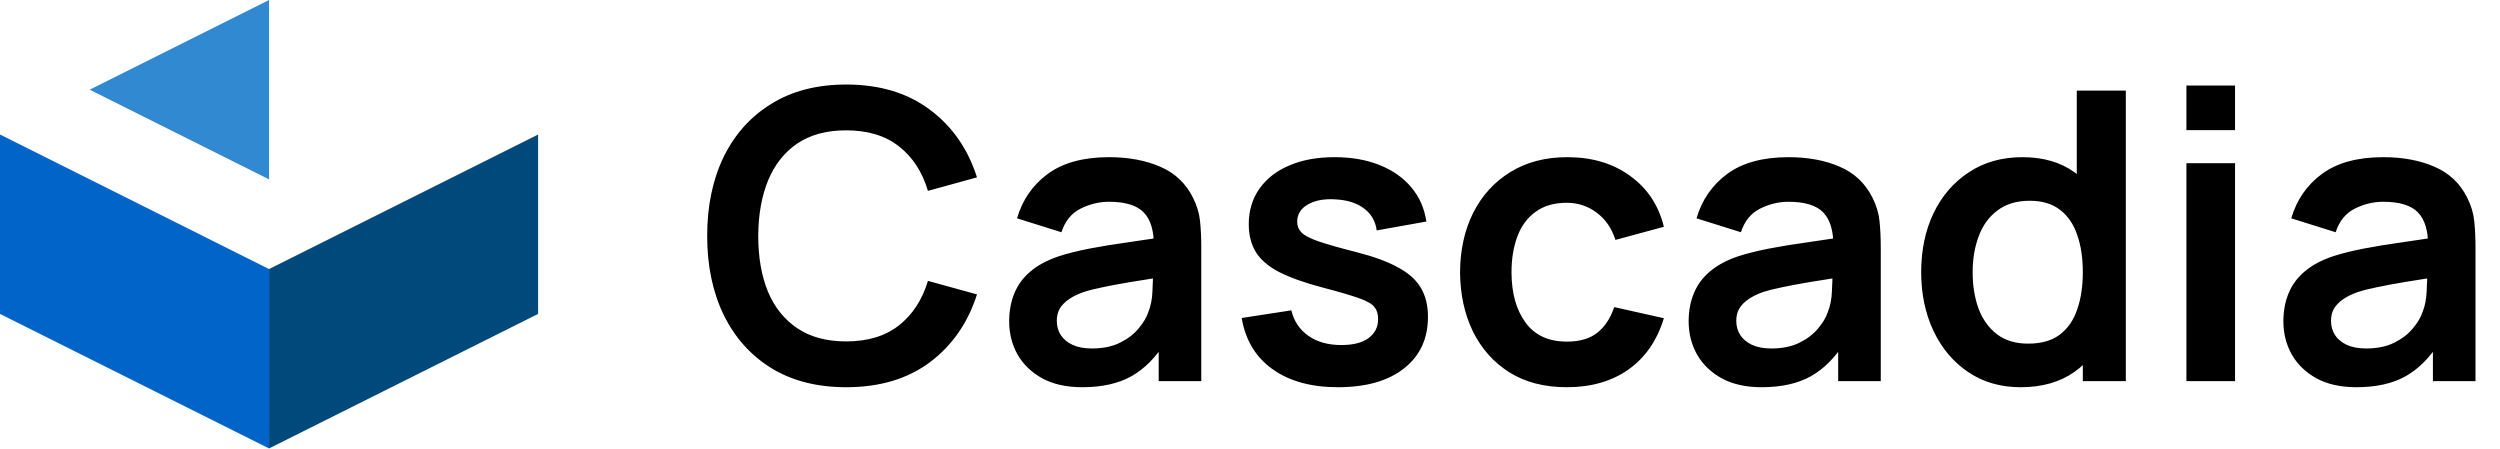
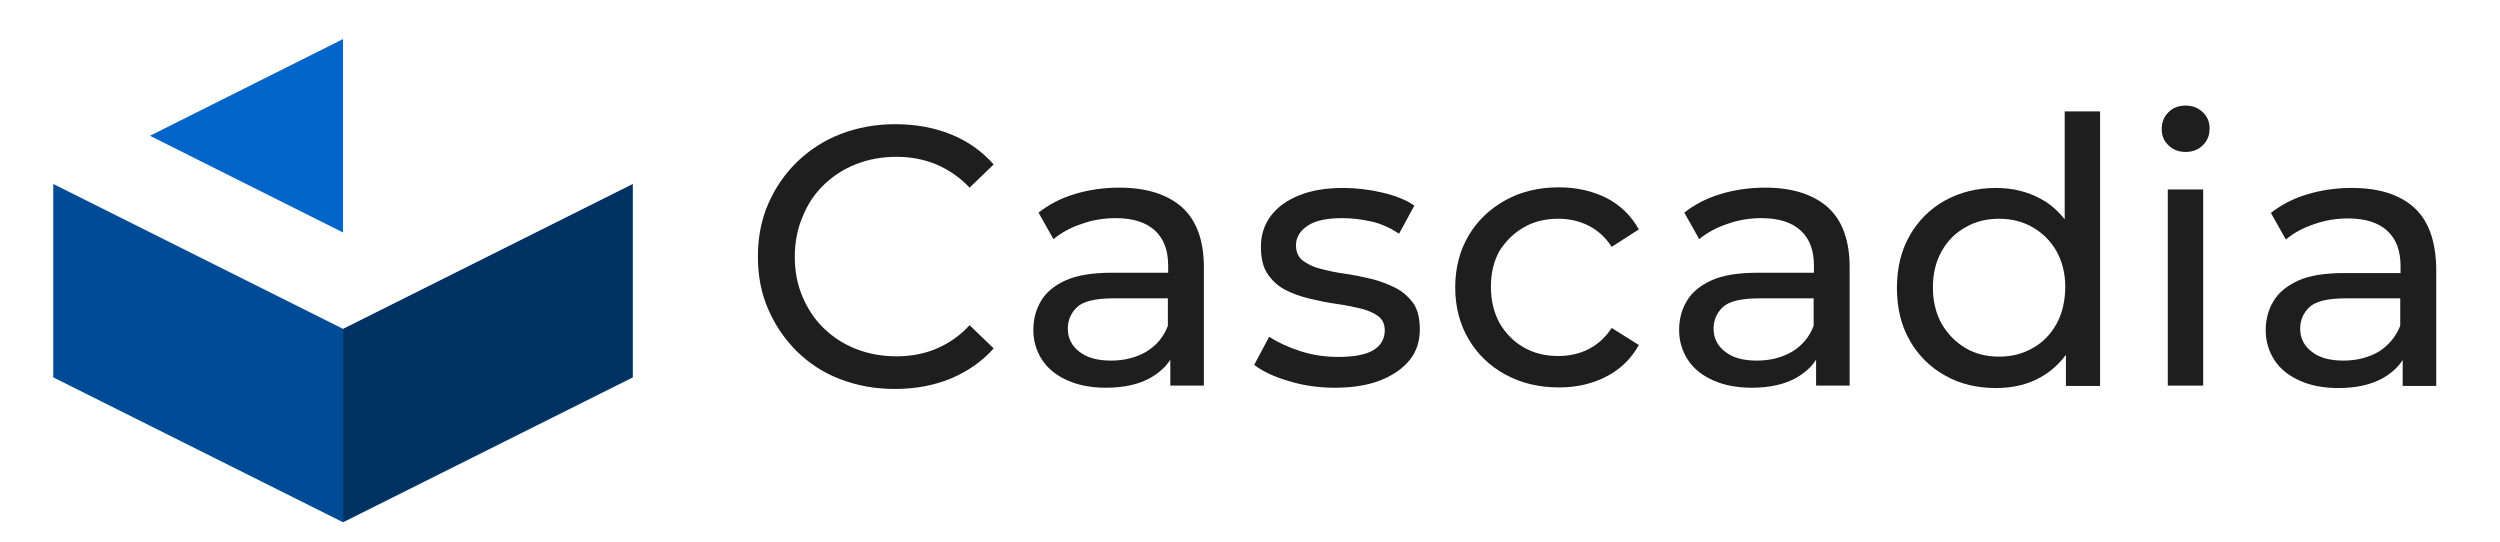
- <svg xmlns="http://www.w3.org/2000/svg" width="223" height="40" viewBox="0 0 223 40" fill="none">
-   <path d="M47.999 28L23.999 40V24L47.999 12V28Z" fill="#01497A" />
-   <path d="M0 28L23.999 40V24L0 12V28Z" fill="#0064C8" />
-   <path d="M7.999 8L24 16V0L7.999 8Z" fill="#3089D1" />
-   <path d="M75.482 34.54C72.89 34.54 70.67 33.976 68.822 32.848C66.974 31.708 65.552 30.124 64.556 28.096C63.572 26.068 63.08 23.716 63.08 21.04C63.08 18.364 63.572 16.012 64.556 13.984C65.552 11.956 66.974 10.378 68.822 9.25C70.67 8.11 72.89 7.54 75.482 7.54C78.47 7.54 80.96 8.29 82.952 9.79C84.944 11.278 86.342 13.288 87.146 15.82L82.772 17.026C82.268 15.334 81.41 14.014 80.198 13.066C78.986 12.106 77.414 11.626 75.482 11.626C73.742 11.626 72.29 12.016 71.126 12.796C69.974 13.576 69.104 14.674 68.516 16.09C67.94 17.494 67.646 19.144 67.634 21.04C67.634 22.936 67.922 24.592 68.498 26.008C69.086 27.412 69.962 28.504 71.126 29.284C72.29 30.064 73.742 30.454 75.482 30.454C77.414 30.454 78.986 29.974 80.198 29.014C81.41 28.054 82.268 26.734 82.772 25.054L87.146 26.26C86.342 28.792 84.944 30.808 82.952 32.308C80.96 33.796 78.47 34.54 75.482 34.54ZM96.534 34.54C95.13 34.54 93.942 34.276 92.97 33.748C91.998 33.208 91.26 32.494 90.756 31.606C90.264 30.718 90.018 29.74 90.018 28.672C90.018 27.736 90.174 26.896 90.486 26.152C90.798 25.396 91.278 24.748 91.926 24.208C92.574 23.656 93.414 23.206 94.446 22.858C95.226 22.606 96.138 22.378 97.182 22.174C98.238 21.97 99.378 21.784 100.602 21.616C101.838 21.436 103.128 21.244 104.472 21.04L102.924 21.922C102.936 20.578 102.636 19.588 102.024 18.952C101.412 18.316 100.38 17.998 98.928 17.998C98.052 17.998 97.206 18.202 96.39 18.61C95.574 19.018 95.004 19.72 94.68 20.716L90.72 19.474C91.2 17.83 92.112 16.51 93.456 15.514C94.812 14.518 96.636 14.02 98.928 14.02C100.656 14.02 102.174 14.302 103.482 14.866C104.802 15.43 105.78 16.354 106.416 17.638C106.764 18.322 106.974 19.024 107.046 19.744C107.118 20.452 107.154 21.226 107.154 22.066V34H103.356V29.788L103.986 30.472C103.11 31.876 102.084 32.908 100.908 33.568C99.744 34.216 98.286 34.54 96.534 34.54ZM97.398 31.084C98.382 31.084 99.222 30.91 99.918 30.562C100.614 30.214 101.166 29.788 101.574 29.284C101.994 28.78 102.276 28.306 102.42 27.862C102.648 27.31 102.774 26.68 102.798 25.972C102.834 25.252 102.852 24.67 102.852 24.226L104.184 24.622C102.876 24.826 101.754 25.006 100.818 25.162C99.882 25.318 99.078 25.468 98.406 25.612C97.734 25.744 97.14 25.894 96.624 26.062C96.12 26.242 95.694 26.452 95.346 26.692C94.998 26.932 94.728 27.208 94.536 27.52C94.356 27.832 94.266 28.198 94.266 28.618C94.266 29.098 94.386 29.524 94.626 29.896C94.866 30.256 95.214 30.544 95.67 30.76C96.138 30.976 96.714 31.084 97.398 31.084ZM119.346 34.54C116.946 34.54 114.996 34 113.496 32.92C111.996 31.84 111.084 30.322 110.76 28.366L115.188 27.682C115.416 28.642 115.92 29.398 116.7 29.95C117.48 30.502 118.464 30.778 119.652 30.778C120.696 30.778 121.5 30.574 122.064 30.166C122.64 29.746 122.928 29.176 122.928 28.456C122.928 28.012 122.82 27.658 122.604 27.394C122.4 27.118 121.944 26.854 121.236 26.602C120.528 26.35 119.442 26.032 117.978 25.648C116.346 25.216 115.05 24.754 114.09 24.262C113.13 23.758 112.44 23.164 112.02 22.48C111.6 21.796 111.39 20.968 111.39 19.996C111.39 18.784 111.708 17.728 112.344 16.828C112.98 15.928 113.868 15.238 115.008 14.758C116.148 14.266 117.492 14.02 119.04 14.02C120.552 14.02 121.89 14.254 123.054 14.722C124.23 15.19 125.178 15.856 125.898 16.72C126.618 17.584 127.062 18.598 127.23 19.762L122.802 20.554C122.694 19.726 122.316 19.072 121.668 18.592C121.032 18.112 120.18 17.842 119.112 17.782C118.092 17.722 117.27 17.878 116.646 18.25C116.022 18.61 115.71 19.12 115.71 19.78C115.71 20.152 115.836 20.47 116.088 20.734C116.34 20.998 116.844 21.262 117.6 21.526C118.368 21.79 119.508 22.114 121.02 22.498C122.568 22.894 123.804 23.35 124.728 23.866C125.664 24.37 126.336 24.976 126.744 25.684C127.164 26.392 127.374 27.25 127.374 28.258C127.374 30.214 126.66 31.75 125.232 32.866C123.816 33.982 121.854 34.54 119.346 34.54ZM139.759 34.54C137.755 34.54 136.045 34.096 134.629 33.208C133.213 32.308 132.127 31.084 131.371 29.536C130.627 27.988 130.249 26.236 130.237 24.28C130.249 22.288 130.639 20.524 131.407 18.988C132.187 17.44 133.291 16.228 134.719 15.352C136.147 14.464 137.845 14.02 139.813 14.02C142.021 14.02 143.887 14.578 145.411 15.694C146.947 16.798 147.949 18.31 148.417 20.23L144.097 21.4C143.761 20.356 143.203 19.546 142.423 18.97C141.643 18.382 140.755 18.088 139.759 18.088C138.631 18.088 137.701 18.358 136.969 18.898C136.237 19.426 135.697 20.158 135.349 21.094C135.001 22.03 134.827 23.092 134.827 24.28C134.827 26.128 135.241 27.622 136.069 28.762C136.897 29.902 138.127 30.472 139.759 30.472C140.911 30.472 141.817 30.208 142.477 29.68C143.149 29.152 143.653 28.39 143.989 27.394L148.417 28.384C147.817 30.364 146.767 31.888 145.267 32.956C143.767 34.012 141.931 34.54 139.759 34.54ZM157.144 34.54C155.74 34.54 154.552 34.276 153.58 33.748C152.608 33.208 151.87 32.494 151.366 31.606C150.874 30.718 150.628 29.74 150.628 28.672C150.628 27.736 150.784 26.896 151.096 26.152C151.408 25.396 151.888 24.748 152.536 24.208C153.184 23.656 154.024 23.206 155.056 22.858C155.836 22.606 156.748 22.378 157.792 22.174C158.848 21.97 159.988 21.784 161.212 21.616C162.448 21.436 163.738 21.244 165.082 21.04L163.534 21.922C163.546 20.578 163.246 19.588 162.634 18.952C162.022 18.316 160.99 17.998 159.538 17.998C158.662 17.998 157.816 18.202 157 18.61C156.184 19.018 155.614 19.72 155.29 20.716L151.33 19.474C151.81 17.83 152.722 16.51 154.066 15.514C155.422 14.518 157.246 14.02 159.538 14.02C161.266 14.02 162.784 14.302 164.092 14.866C165.412 15.43 166.39 16.354 167.026 17.638C167.374 18.322 167.584 19.024 167.656 19.744C167.728 20.452 167.764 21.226 167.764 22.066V34H163.966V29.788L164.596 30.472C163.72 31.876 162.694 32.908 161.518 33.568C160.354 34.216 158.896 34.54 157.144 34.54ZM158.008 31.084C158.992 31.084 159.832 30.91 160.528 30.562C161.224 30.214 161.776 29.788 162.184 29.284C162.604 28.78 162.886 28.306 163.03 27.862C163.258 27.31 163.384 26.68 163.408 25.972C163.444 25.252 163.462 24.67 163.462 24.226L164.794 24.622C163.486 24.826 162.364 25.006 161.428 25.162C160.492 25.318 159.688 25.468 159.016 25.612C158.344 25.744 157.75 25.894 157.234 26.062C156.73 26.242 156.304 26.452 155.956 26.692C155.608 26.932 155.338 27.208 155.146 27.52C154.966 27.832 154.876 28.198 154.876 28.618C154.876 29.098 154.996 29.524 155.236 29.896C155.476 30.256 155.824 30.544 156.28 30.76C156.748 30.976 157.324 31.084 158.008 31.084ZM180.244 34.54C178.456 34.54 176.896 34.09 175.564 33.19C174.232 32.29 173.2 31.066 172.468 29.518C171.736 27.97 171.37 26.224 171.37 24.28C171.37 22.312 171.736 20.56 172.468 19.024C173.212 17.476 174.262 16.258 175.618 15.37C176.974 14.47 178.57 14.02 180.406 14.02C182.254 14.02 183.802 14.47 185.05 15.37C186.31 16.258 187.264 17.476 187.912 19.024C188.56 20.572 188.884 22.324 188.884 24.28C188.884 26.212 188.56 27.958 187.912 29.518C187.264 31.066 186.298 32.29 185.014 33.19C183.73 34.09 182.14 34.54 180.244 34.54ZM180.91 30.652C182.074 30.652 183.01 30.388 183.718 29.86C184.438 29.32 184.96 28.57 185.284 27.61C185.62 26.65 185.788 25.54 185.788 24.28C185.788 23.008 185.62 21.898 185.284 20.95C184.96 19.99 184.45 19.246 183.754 18.718C183.058 18.178 182.158 17.908 181.054 17.908C179.89 17.908 178.93 18.196 178.174 18.772C177.418 19.336 176.86 20.104 176.5 21.076C176.14 22.036 175.96 23.104 175.96 24.28C175.96 25.468 176.134 26.548 176.482 27.52C176.842 28.48 177.388 29.242 178.12 29.806C178.852 30.37 179.782 30.652 180.91 30.652ZM185.788 34V20.356H185.248V8.08H189.622V34H185.788ZM195.028 11.608V7.63H199.366V11.608H195.028ZM195.028 34V14.56H199.366V34H195.028ZM210.194 34.54C208.79 34.54 207.602 34.276 206.63 33.748C205.658 33.208 204.92 32.494 204.416 31.606C203.924 30.718 203.678 29.74 203.678 28.672C203.678 27.736 203.834 26.896 204.146 26.152C204.458 25.396 204.938 24.748 205.586 24.208C206.234 23.656 207.074 23.206 208.106 22.858C208.886 22.606 209.798 22.378 210.842 22.174C211.898 21.97 213.038 21.784 214.262 21.616C215.498 21.436 216.788 21.244 218.132 21.04L216.584 21.922C216.596 20.578 216.296 19.588 215.684 18.952C215.072 18.316 214.04 17.998 212.588 17.998C211.712 17.998 210.866 18.202 210.05 18.61C209.234 19.018 208.664 19.72 208.34 20.716L204.38 19.474C204.86 17.83 205.772 16.51 207.116 15.514C208.472 14.518 210.296 14.02 212.588 14.02C214.316 14.02 215.834 14.302 217.142 14.866C218.462 15.43 219.44 16.354 220.076 17.638C220.424 18.322 220.634 19.024 220.706 19.744C220.778 20.452 220.814 21.226 220.814 22.066V34H217.016V29.788L217.646 30.472C216.77 31.876 215.744 32.908 214.568 33.568C213.404 34.216 211.946 34.54 210.194 34.54ZM211.058 31.084C212.042 31.084 212.882 30.91 213.578 30.562C214.274 30.214 214.826 29.788 215.234 29.284C215.654 28.78 215.936 28.306 216.08 27.862C216.308 27.31 216.434 26.68 216.458 25.972C216.494 25.252 216.512 24.67 216.512 24.226L217.844 24.622C216.536 24.826 215.414 25.006 214.478 25.162C213.542 25.318 212.738 25.468 212.066 25.612C211.394 25.744 210.8 25.894 210.284 26.062C209.78 26.242 209.354 26.452 209.006 26.692C208.658 26.932 208.388 27.208 208.196 27.52C208.016 27.832 207.926 28.198 207.926 28.618C207.926 29.098 208.046 29.524 208.286 29.896C208.526 30.256 208.874 30.544 209.33 30.76C209.798 30.976 210.374 31.084 211.058 31.084Z" fill="black" />
+ <svg xmlns="http://www.w3.org/2000/svg" version="1.1" width="600" height="130" viewBox="0 0 600 130" xml:space="preserve">
+   <defs>
+ </defs>
+   <rect x="0" y="0" width="100%" height="100%" fill="none" />
+   <g transform="matrix(0.7321 0 0 0.7321 298.6638 67.3606)" id="47337">
+     <g style="" vector-effect="non-scaling-stroke">
+       <g transform="matrix(1 0 0 1 -248 23.75)" id="Layer_1">
+         <polygon style="stroke: none; stroke-width: 1; stroke-dasharray: none; stroke-linecap: butt; stroke-dashoffset: 0; stroke-linejoin: miter; stroke-miterlimit: 4; is-custom-font: none; font-file-url: none; fill: rgb(0,50,100); fill-rule: nonzero; opacity: 1;" points="47.5,7.95 -47.5,55.45 -47.5,-7.95 47.5,-55.45 " />
+       </g>
+       <g transform="matrix(1 0 0 1 -343 23.75)" id="Layer_1">
+         <polygon style="stroke: none; stroke-width: 1; stroke-dasharray: none; stroke-linecap: butt; stroke-dashoffset: 0; stroke-linejoin: miter; stroke-miterlimit: 4; is-custom-font: none; font-file-url: none; fill: rgb(0,75,150); fill-rule: nonzero; opacity: 1;" points="-47.5,7.95 47.5,55.45 47.5,-7.95 -47.5,-55.45 " />
+       </g>
+       <g transform="matrix(1 0 0 1 -327.15 -47.5)" id="Layer_1">
+         <polygon style="stroke: none; stroke-width: 1; stroke-dasharray: none; stroke-linecap: butt; stroke-dashoffset: 0; stroke-linejoin: miter; stroke-miterlimit: 4; is-custom-font: none; font-file-url: none; fill: rgb(0,100,200); fill-rule: nonzero; opacity: 1;" points="-31.65,0 31.65,31.7 31.65,-31.7 " />
+       </g>
+       <g transform="matrix(1 0 0 1 -120.85 -7.9)" id="Layer_1">
+         <path style="stroke: none; stroke-width: 1; stroke-dasharray: none; stroke-linecap: butt; stroke-dashoffset: 0; stroke-linejoin: miter; stroke-miterlimit: 4; is-custom-font: none; font-file-url: none; fill: rgb(30,30,30); fill-rule: nonzero; opacity: 1;" transform=" translate(-562.15, -376.1)" d="M 545.1 352.6 c 3 -2.9 6.5 -5.2 10.6 -6.8 c 4.1 -1.6 8.5 -2.4 13.3 -2.4 c 4.6 0 8.9 0.8 13 2.5 c 4 1.7 7.7 4.2 10.9 7.6 l 7.9 -7.6 c -3.9 -4.4 -8.6 -7.7 -14.1 -9.9 c -5.5 -2.2 -11.6 -3.3 -18.1 -3.3 c -6.5 0 -12.4 1.1 -17.9 3.2 c -5.5 2.1 -10.2 5.2 -14.3 9.1 c -4 3.9 -7.2 8.5 -9.5 13.8 c -2.3 5.3 -3.4 11 -3.4 17.3 c 0 6.3 1.1 12.1 3.4 17.3 c 2.3 5.3 5.4 9.8 9.4 13.8 c 4 3.9 8.7 7 14.2 9.1 c 5.5 2.1 11.4 3.2 17.9 3.2 c 6.6 0 12.7 -1.1 18.3 -3.4 c 5.5 -2.3 10.3 -5.6 14.1 -9.9 l -7.9 -7.6 c -3.2 3.5 -6.9 6 -10.9 7.7 c -4 1.7 -8.4 2.5 -13 2.5 c -4.8 0 -9.2 -0.8 -13.3 -2.4 c -4.1 -1.6 -7.6 -3.9 -10.6 -6.8 c -3 -2.9 -5.3 -6.4 -7 -10.4 c -1.7 -4 -2.5 -8.4 -2.5 -13 c 0 -4.7 0.8 -9 2.5 -13 C 539.8 358.9 542.1 355.5 545.1 352.6 z" stroke-linecap="round" />
+       </g>
+       <g transform="matrix(1 0 0 1 -41.25 2.3)" id="Layer_1">
+         <path style="stroke: none; stroke-width: 1; stroke-dasharray: none; stroke-linecap: butt; stroke-dashoffset: 0; stroke-linejoin: miter; stroke-miterlimit: 4; is-custom-font: none; font-file-url: none; fill: rgb(30,30,30); fill-rule: nonzero; opacity: 1;" transform=" translate(-641.75, -386.3)" d="M 642 353.5 c -5.1 0 -10 0.7 -14.6 2.1 c -4.7 1.4 -8.6 3.5 -11.9 6.1 l 4.9 8.7 c 2.5 -2.1 5.6 -3.8 9.2 -5 c 3.6 -1.3 7.4 -1.9 11.2 -1.9 c 5.7 0 10 1.4 12.9 4.1 c 2.9 2.7 4.3 6.5 4.3 11.5 v 2.3 h -18.4 c -6.4 0 -11.5 0.8 -15.2 2.5 c -3.8 1.7 -6.5 4 -8.1 6.8 c -1.7 2.8 -2.5 6 -2.5 9.5 c 0 3.6 1 6.9 2.9 9.8 c 1.9 2.9 4.7 5.1 8.3 6.7 c 3.6 1.6 7.8 2.4 12.6 2.4 c 5.9 0 10.8 -1.1 14.7 -3.3 c 2.7 -1.6 4.9 -3.5 6.4 -5.9 v 8.5 h 11 v -38.8 c 0 -8.8 -2.4 -15.4 -7.2 -19.7 C 657.7 355.7 650.9 353.5 642 353.5 z M 650.8 407.3 c -3.3 1.9 -7.1 2.9 -11.5 2.9 c -4.4 0 -7.9 -0.9 -10.4 -2.9 c -2.5 -1.9 -3.8 -4.4 -3.8 -7.6 c 0 -2.7 1 -5.1 3 -7 c 2 -1.9 5.9 -2.9 11.8 -2.9 h 18 v 9 C 656.5 402.5 654.1 405.3 650.8 407.3 z" stroke-linecap="round" />
+       </g>
+       <g transform="matrix(1 0 0 1 30.35 2.35)" id="Layer_1">
+         <path style="stroke: none; stroke-width: 1; stroke-dasharray: none; stroke-linecap: butt; stroke-dashoffset: 0; stroke-linejoin: miter; stroke-miterlimit: 4; is-custom-font: none; font-file-url: none; fill: rgb(30,30,30); fill-rule: nonzero; opacity: 1;" transform=" translate(-713.35, -386.35)" d="M 732.4 386.3 c -2.4 -1.2 -5 -2.2 -7.9 -2.9 c -2.9 -0.7 -5.8 -1.3 -8.7 -1.7 c -2.9 -0.4 -5.6 -1 -7.9 -1.6 c -2.4 -0.6 -4.3 -1.6 -5.8 -2.7 c -1.5 -1.2 -2.2 -2.9 -2.2 -5 c 0 -2.6 1.3 -4.7 3.8 -6.4 c 2.5 -1.7 6.3 -2.5 11.4 -2.5 c 3.2 0 6.3 0.4 9.5 1.1 c 3.2 0.7 6.2 2.1 9.1 4 l 5 -9.2 c -2.7 -1.9 -6.3 -3.3 -10.6 -4.3 c -4.3 -1 -8.6 -1.5 -12.8 -1.5 c -5.5 0 -10.3 0.8 -14.3 2.4 c -4 1.6 -7.1 3.8 -9.3 6.7 c -2.2 2.9 -3.3 6.3 -3.3 10.2 c 0 3.7 0.7 6.7 2.2 8.9 c 1.5 2.2 3.4 4 5.8 5.2 c 2.4 1.3 5.1 2.2 8 2.9 c 2.9 0.7 5.8 1.3 8.7 1.7 c 2.9 0.4 5.6 1 7.9 1.5 c 2.4 0.6 4.3 1.4 5.8 2.5 c 1.5 1.1 2.2 2.7 2.2 4.7 c 0 2.7 -1.2 4.9 -3.6 6.4 c -2.4 1.5 -6.3 2.3 -11.7 2.3 c -4.2 0 -8.3 -0.6 -12.4 -1.9 c -4 -1.3 -7.4 -2.9 -10.2 -4.7 l -4.9 9.2 c 2.7 2.1 6.5 3.9 11.3 5.3 c 4.8 1.5 9.9 2.2 15.2 2.2 c 5.7 0 10.7 -0.8 14.8 -2.4 c 4.1 -1.6 7.3 -3.8 9.6 -6.6 c 2.3 -2.8 3.4 -6.2 3.4 -10.1 c 0 -3.6 -0.7 -6.6 -2.2 -8.7 C 736.7 389.2 734.8 387.5 732.4 386.3 z" stroke-linecap="round" />
+       </g>
+       <g transform="matrix(1 0 0 1 99.2 2.2)" id="Layer_1">
+         <path style="stroke: none; stroke-width: 1; stroke-dasharray: none; stroke-linecap: butt; stroke-dashoffset: 0; stroke-linejoin: miter; stroke-miterlimit: 4; is-custom-font: none; font-file-url: none; fill: rgb(30,30,30); fill-rule: nonzero; opacity: 1;" transform=" translate(-782.2, -386.2)" d="M 774.6 366.5 c 3.3 -1.9 7.1 -2.8 11.3 -2.8 c 3.5 0 6.7 0.7 9.8 2.2 c 3 1.5 5.6 3.8 7.7 7 l 8.9 -5.7 c -2.5 -4.5 -6 -7.9 -10.6 -10.3 c -4.6 -2.3 -9.8 -3.5 -15.6 -3.5 c -6.6 0 -12.4 1.4 -17.5 4.2 c -5.1 2.8 -9.2 6.7 -12.1 11.6 c -2.9 4.9 -4.4 10.6 -4.4 17 c 0 6.4 1.5 12.1 4.4 17 c 2.9 4.9 6.9 8.8 12.1 11.6 c 5.1 2.8 11 4.2 17.5 4.2 c 5.8 0 11 -1.2 15.6 -3.6 c 4.6 -2.4 8.1 -5.8 10.6 -10.3 l -8.9 -5.6 c -2.1 3.2 -4.7 5.5 -7.7 7 c -3 1.5 -6.3 2.2 -9.8 2.2 c -4.2 0 -8 -0.9 -11.3 -2.8 c -3.3 -1.9 -5.9 -4.5 -7.9 -7.9 c -1.9 -3.4 -2.9 -7.4 -2.9 -12 c 0 -4.6 1 -8.6 2.9 -11.9 C 768.7 371 771.3 368.4 774.6 366.5 z" stroke-linecap="round" />
+       </g>
+       <g transform="matrix(1 0 0 1 170.45 2.3)" id="Layer_1">
+         <path style="stroke: none; stroke-width: 1; stroke-dasharray: none; stroke-linecap: butt; stroke-dashoffset: 0; stroke-linejoin: miter; stroke-miterlimit: 4; is-custom-font: none; font-file-url: none; fill: rgb(30,30,30); fill-rule: nonzero; opacity: 1;" transform=" translate(-853.45, -386.3)" d="M 853.7 353.5 c -5.1 0 -10 0.7 -14.6 2.1 c -4.7 1.4 -8.6 3.5 -11.9 6.1 l 4.9 8.7 c 2.5 -2.1 5.6 -3.8 9.2 -5 c 3.6 -1.3 7.4 -1.9 11.2 -1.9 c 5.7 0 10 1.4 12.9 4.1 c 2.9 2.7 4.3 6.5 4.3 11.5 v 2.3 h -18.4 c -6.4 0 -11.5 0.8 -15.2 2.5 s -6.5 4 -8.1 6.8 c -1.7 2.8 -2.5 6 -2.5 9.5 c 0 3.6 1 6.9 2.9 9.8 c 1.9 2.9 4.7 5.1 8.3 6.7 c 3.6 1.6 7.8 2.4 12.6 2.4 c 5.9 0 10.8 -1.1 14.7 -3.3 c 2.7 -1.6 4.9 -3.5 6.4 -5.9 v 8.5 h 11 v -38.8 c 0 -8.8 -2.4 -15.4 -7.2 -19.7 C 869.4 355.7 862.6 353.5 853.7 353.5 z M 862.5 407.3 c -3.3 1.9 -7.1 2.9 -11.5 2.9 c -4.4 0 -7.9 -0.9 -10.4 -2.9 c -2.5 -1.9 -3.8 -4.4 -3.8 -7.6 c 0 -2.7 1 -5.1 3 -7 c 2 -1.9 5.9 -2.9 11.8 -2.9 h 18 v 9 C 868.2 402.5 865.8 405.3 862.5 407.3 z" stroke-linecap="round" />
+       </g>
+       <g transform="matrix(1 0 0 1 247.2 -10.15)" id="Layer_1">
+         <path style="stroke: none; stroke-width: 1; stroke-dasharray: none; stroke-linecap: butt; stroke-dashoffset: 0; stroke-linejoin: miter; stroke-miterlimit: 4; is-custom-font: none; font-file-url: none; fill: rgb(30,30,30); fill-rule: nonzero; opacity: 1;" transform=" translate(-930.2, -373.85)" d="M 951.9 363.9 c -2.2 -2.8 -4.8 -5.1 -7.8 -6.7 c -4.4 -2.4 -9.3 -3.6 -14.7 -3.6 c -6.2 0 -11.8 1.4 -16.7 4.1 c -4.9 2.7 -8.8 6.6 -11.6 11.5 c -2.8 4.9 -4.2 10.6 -4.2 17.2 c 0 6.6 1.4 12.3 4.2 17.2 c 2.8 4.9 6.7 8.8 11.6 11.5 c 4.9 2.8 10.5 4.1 16.7 4.1 c 5.6 0 10.6 -1.2 14.9 -3.7 c 3.1 -1.8 5.8 -4.2 8 -7.2 v 10.2 h 11.2 v -90 h -11.6 V 363.9 z M 949.2 398.2 c -1.9 3.4 -4.5 6.1 -7.8 7.9 c -3.3 1.9 -6.9 2.8 -11 2.8 c -4.1 0 -7.8 -0.9 -11 -2.8 c -3.2 -1.9 -5.8 -4.5 -7.8 -7.9 c -1.9 -3.4 -2.9 -7.4 -2.9 -12 c 0 -4.6 1 -8.6 2.9 -11.9 c 1.9 -3.4 4.5 -6 7.8 -7.8 c 3.2 -1.9 6.9 -2.8 11 -2.8 c 4 0 7.7 0.9 11 2.8 c 3.3 1.9 5.9 4.5 7.8 7.8 c 1.9 3.4 2.9 7.3 2.9 11.9 C 952 390.8 951.1 394.8 949.2 398.2 z" stroke-linecap="round" />
+       </g>
+       <g transform="matrix(1 0 0 1 308.55 -49.8)" id="Layer_1">
+         <path style="stroke: none; stroke-width: 1; stroke-dasharray: none; stroke-linecap: butt; stroke-dashoffset: 0; stroke-linejoin: miter; stroke-miterlimit: 4; is-custom-font: none; font-file-url: none; fill: rgb(30,30,30); fill-rule: nonzero; opacity: 1;" transform=" translate(-991.55, -334.2)" d="M 991.5 326.6 c -2.3 0 -4.1 0.7 -5.6 2.2 c -1.5 1.5 -2.2 3.3 -2.2 5.5 c 0 2.1 0.7 3.9 2.2 5.3 c 1.5 1.5 3.4 2.2 5.6 2.2 c 2.3 0 4.2 -0.7 5.7 -2.2 c 1.5 -1.5 2.2 -3.3 2.2 -5.5 c 0 -2.1 -0.7 -3.9 -2.2 -5.3 C 995.6 327.3 993.8 326.6 991.5 326.6 z" stroke-linecap="round" />
+       </g>
+       <g transform="matrix(1 0 0 1 308.5 2.25)" id="Layer_1">
+         <rect style="stroke: none; stroke-width: 1; stroke-dasharray: none; stroke-linecap: butt; stroke-dashoffset: 0; stroke-linejoin: miter; stroke-miterlimit: 4; is-custom-font: none; font-file-url: none; fill: rgb(30,30,30); fill-rule: nonzero; opacity: 1;" x="-5.8" y="-32.15" rx="0" ry="0" width="11.6" height="64.3" />
+       </g>
+       <g transform="matrix(1 0 0 1 362.75 2.4)" id="Layer_1">
+         <path style="stroke: none; stroke-width: 1; stroke-dasharray: none; stroke-linecap: butt; stroke-dashoffset: 0; stroke-linejoin: miter; stroke-miterlimit: 4; is-custom-font: none; font-file-url: none; fill: rgb(30,30,30); fill-rule: nonzero; opacity: 1;" transform=" translate(-1045.75, -386.4)" d="M 1066.4 360 c -4.8 -4.3 -11.6 -6.4 -20.4 -6.4 c -5.1 0 -10 0.7 -14.6 2.1 c -4.7 1.4 -8.6 3.5 -11.9 6.1 l 4.9 8.7 c 2.5 -2.1 5.6 -3.8 9.2 -5 c 3.6 -1.3 7.4 -1.9 11.2 -1.9 c 5.7 0 10 1.4 12.9 4.1 c 2.9 2.7 4.3 6.5 4.3 11.5 v 2.3 h -18.4 c -6.4 0 -11.5 0.8 -15.2 2.5 s -6.5 4 -8.1 6.8 c -1.7 2.8 -2.5 6 -2.5 9.5 c 0 3.6 1 6.9 2.9 9.8 c 1.9 2.9 4.7 5.1 8.3 6.7 c 3.6 1.6 7.8 2.4 12.6 2.4 c 5.9 0 10.8 -1.1 14.7 -3.3 c 2.7 -1.6 4.9 -3.5 6.4 -5.9 v 8.5 h 11 v -38.8 C 1073.5 370.8 1071.1 364.2 1066.4 360 z M 1054.8 407.3 c -3.3 1.9 -7.1 2.9 -11.5 2.9 c -4.4 0 -7.9 -0.9 -10.4 -2.9 c -2.5 -1.9 -3.8 -4.4 -3.8 -7.6 c 0 -2.7 1 -5.1 3 -7 c 2 -1.9 5.9 -2.9 11.8 -2.9 h 18 v 9 C 1060.4 402.5 1058 405.3 1054.8 407.3 z" stroke-linecap="round" />
+       </g>
+     </g>
+   </g>
</svg>
